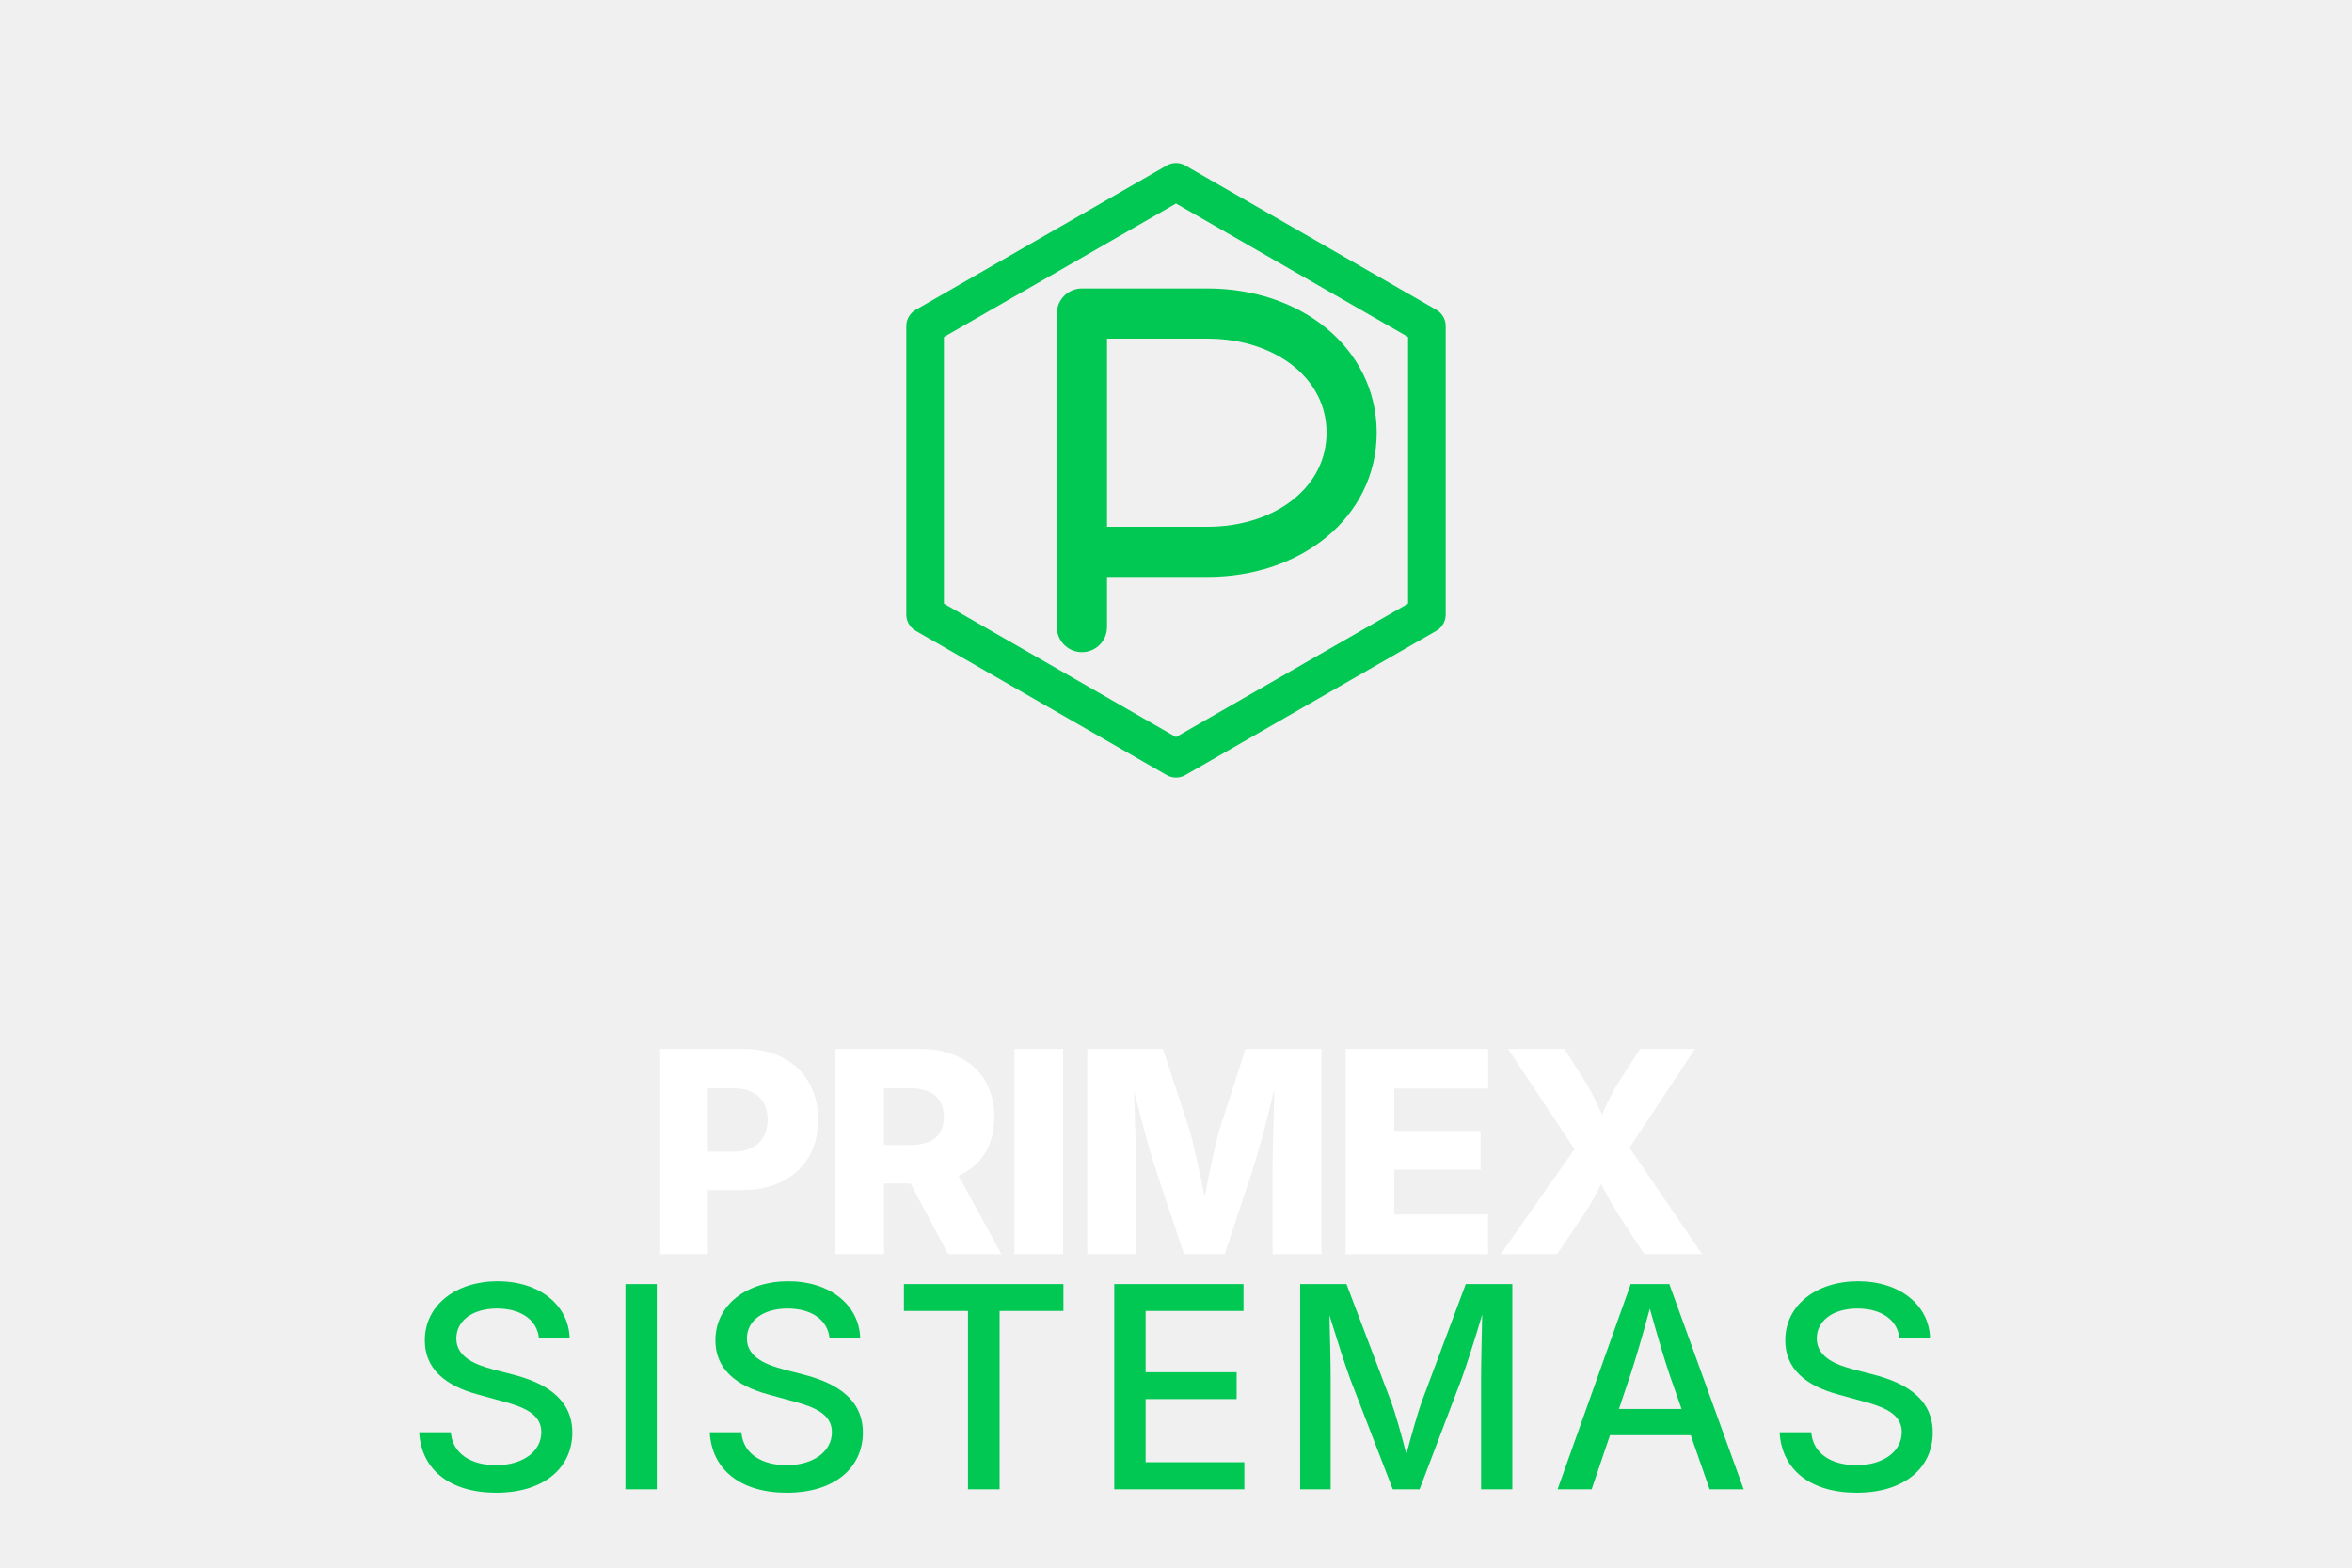
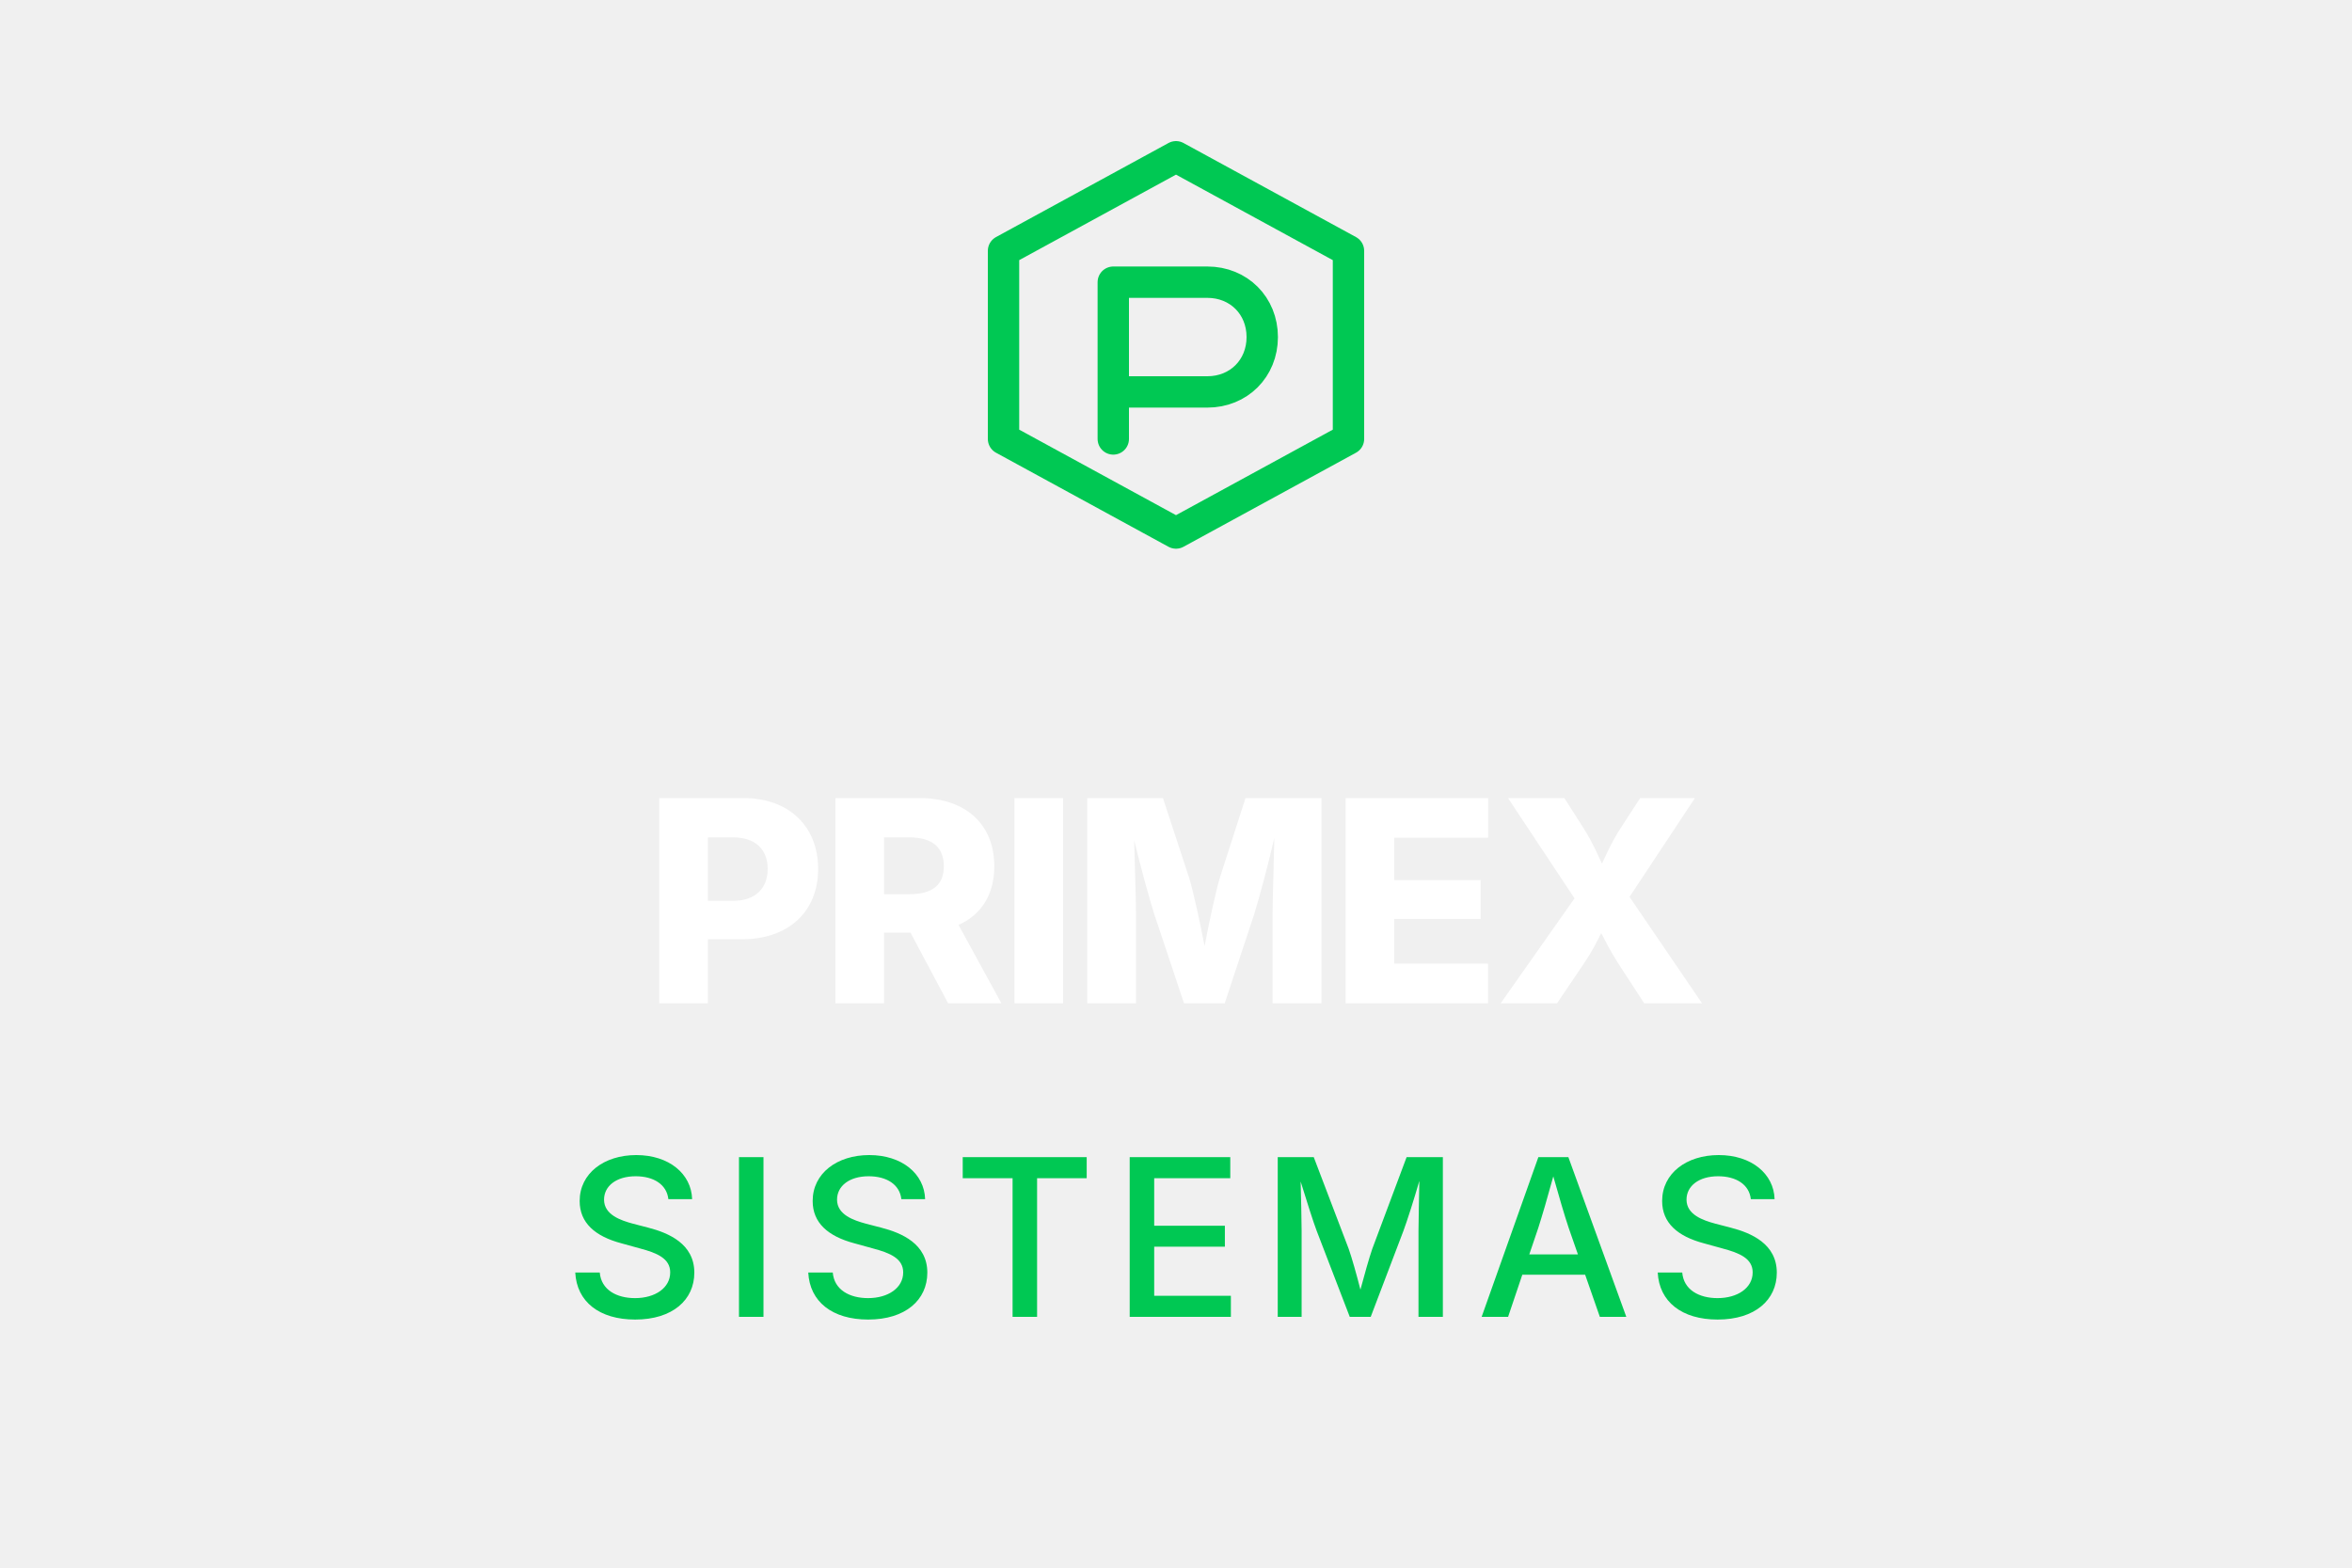
<svg xmlns="http://www.w3.org/2000/svg" viewBox="0 0 300 200">
-   <g transform="translate(110, 20) scale(0.8)">
-     <polygon points="50,4 90,27 90,73 50,96 10,73 10,27" fill="none" stroke="#00C853" stroke-width="6" stroke-linejoin="round" />
-     <path d="M 35,25 L 35,75 M 35,25 L 55,25 C 68,25 78,33 78,44 C 78,55 68,63 55,63 L 35,63" fill="none" stroke="#00C853" stroke-width="8" stroke-linecap="round" stroke-linejoin="round" />
+   <g transform="translate(118,14)">
+     <path d="M32 6 L54 18 L54 42 L32 54 L10 42 L10 18 Z" fill="none" stroke="#00C853" stroke-width="4" stroke-linejoin="round" />
+     <path d="M24 22 L24 42 M24 22 L36 22 C40 22 43 25 43 29 C43 33 40 36 36 36 L24 36" fill="none" stroke="#00C853" stroke-width="4" stroke-linecap="round" stroke-linejoin="round" />
  </g>
-   <text x="150" y="160" font-family="Inter, Helvetica, Arial, sans-serif" font-size="36" font-weight="800" fill="#FFFFFF" text-anchor="middle" letter-spacing="-1">PRIMEX</text>
-   <text x="150" y="190" font-family="Inter, Helvetica, Arial, sans-serif" font-size="36" font-weight="500" fill="#00C853" text-anchor="middle" letter-spacing="2">SISTEMAS</text>
+   <text x="150" y="128" font-family="Inter, Helvetica, Arial, sans-serif" font-size="36" font-weight="800" fill="#FFFFFF" text-anchor="middle" letter-spacing="-1">PRIMEX</text>
+   <text x="150" y="168" font-family="Inter, Helvetica, Arial, sans-serif" font-size="28" font-weight="500" fill="#00C853" text-anchor="middle" letter-spacing="2">SISTEMAS</text>
</svg>
